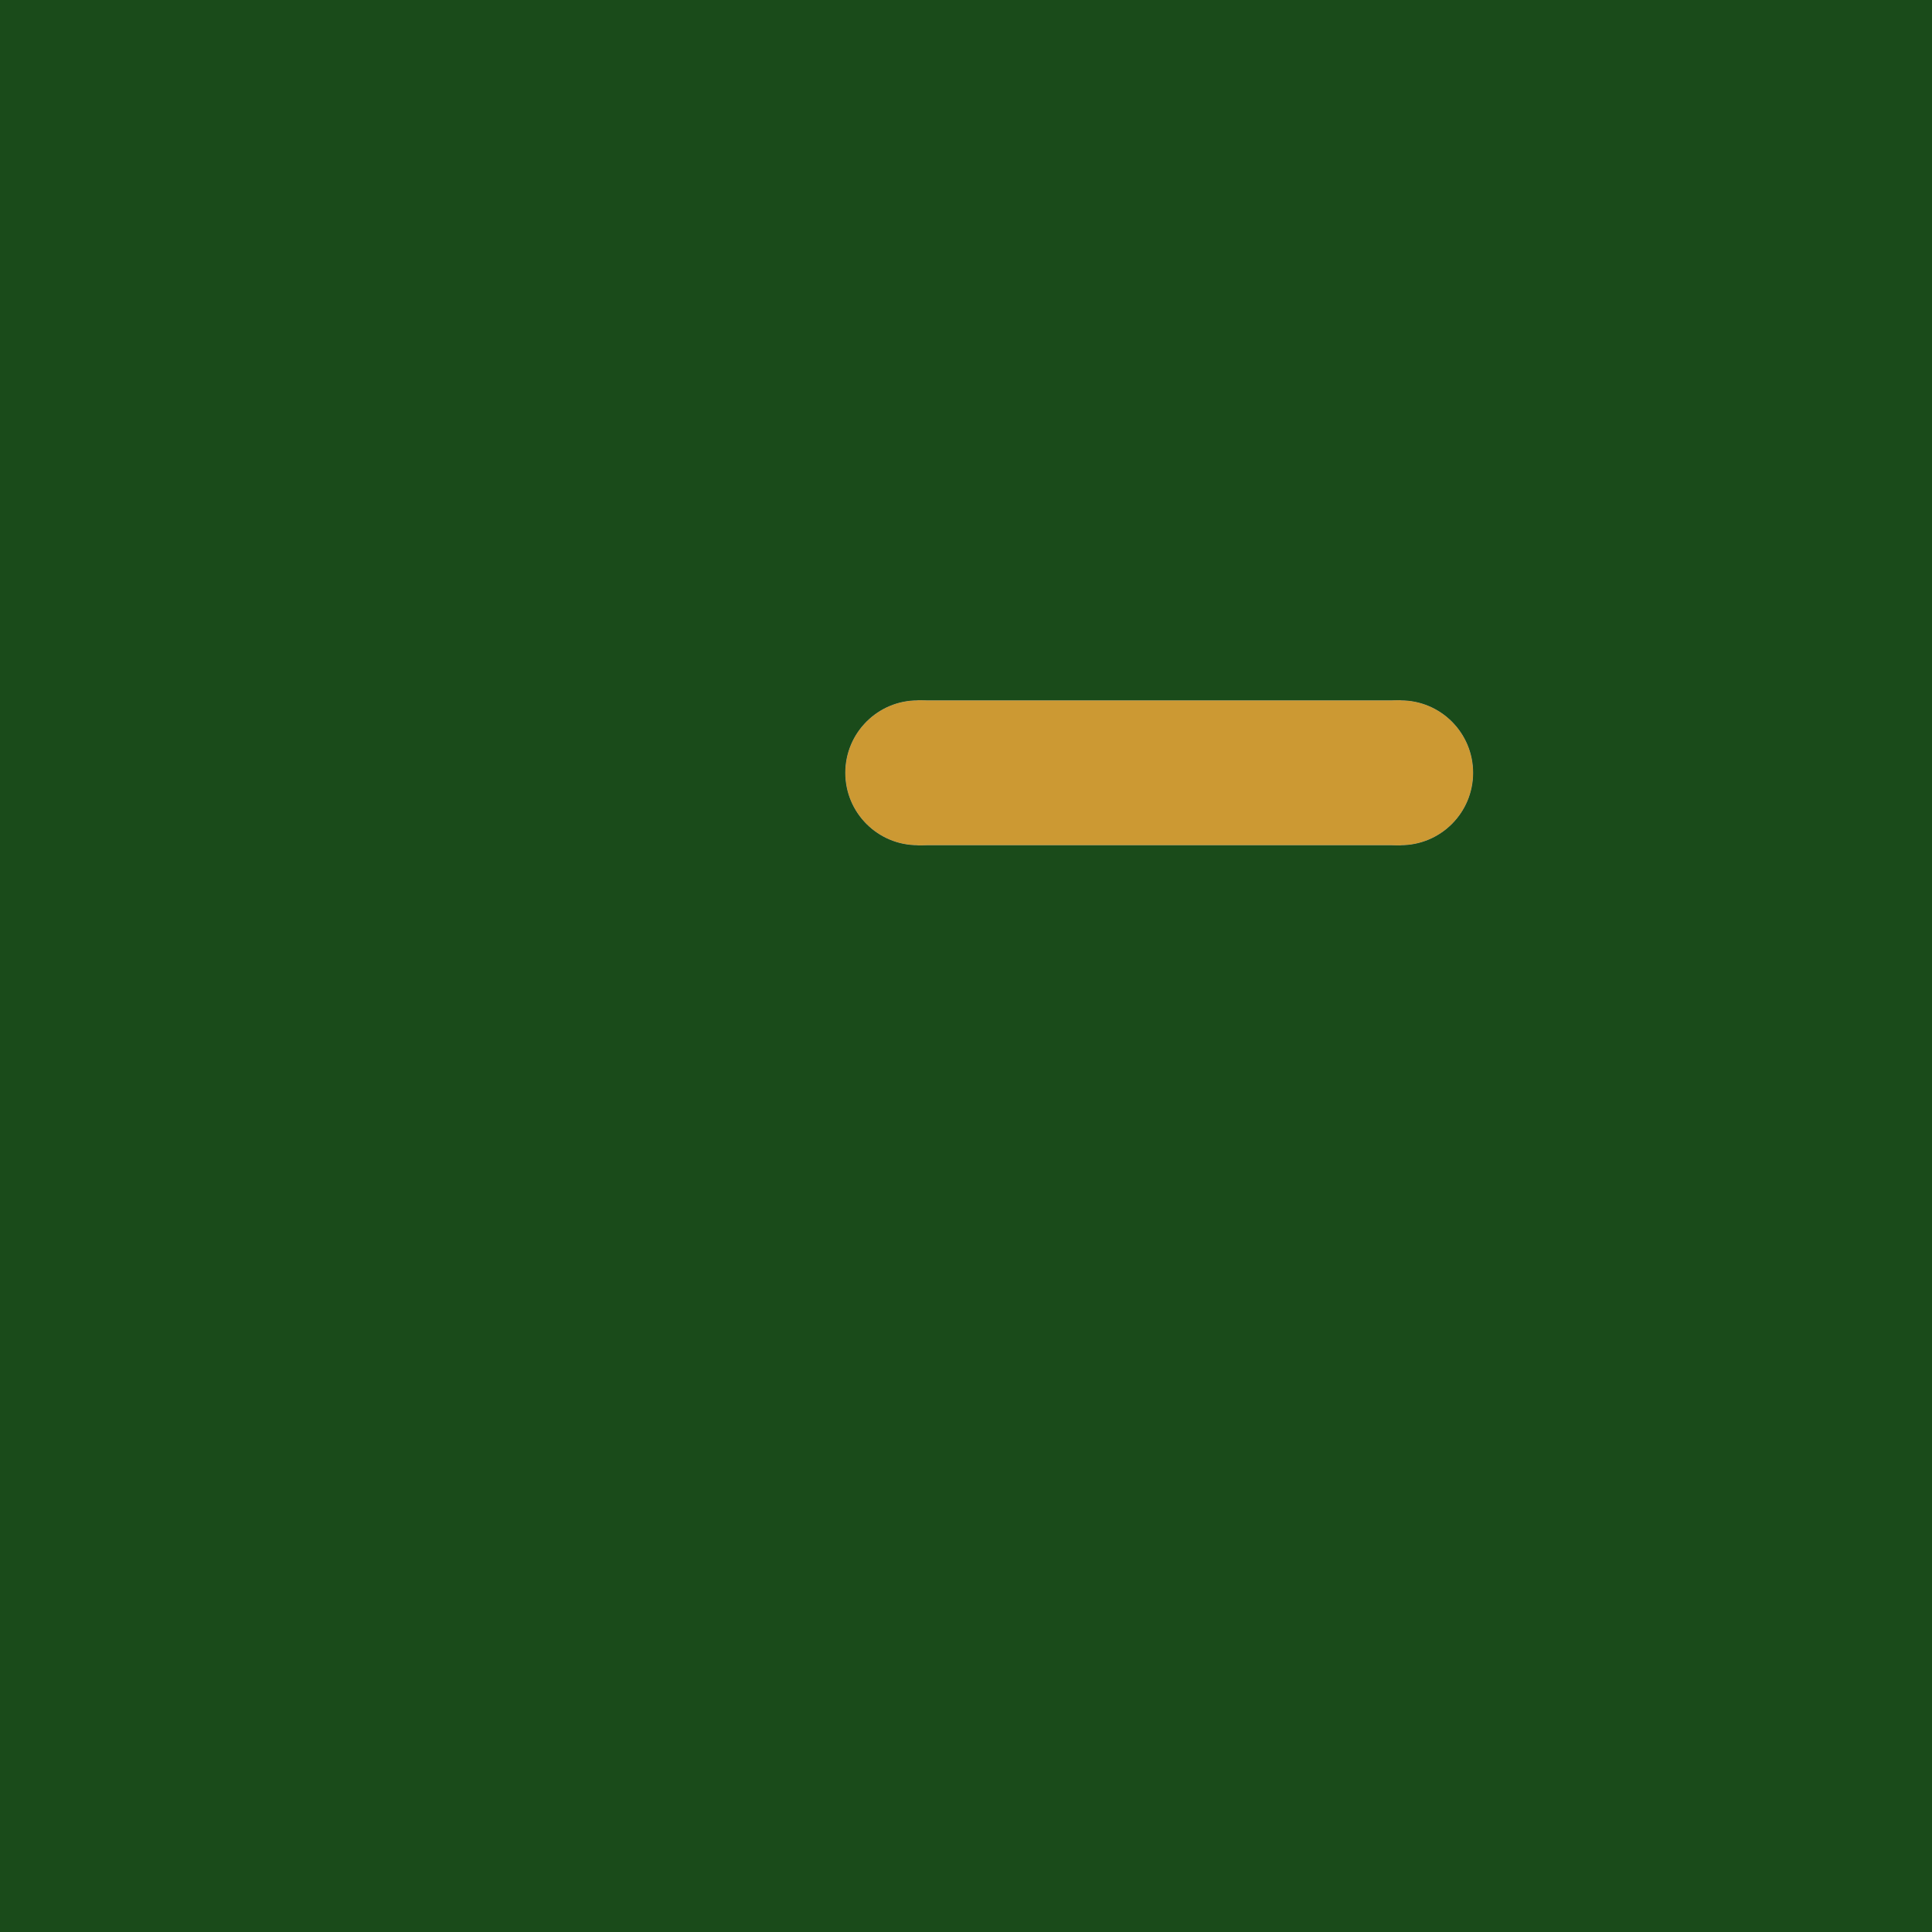
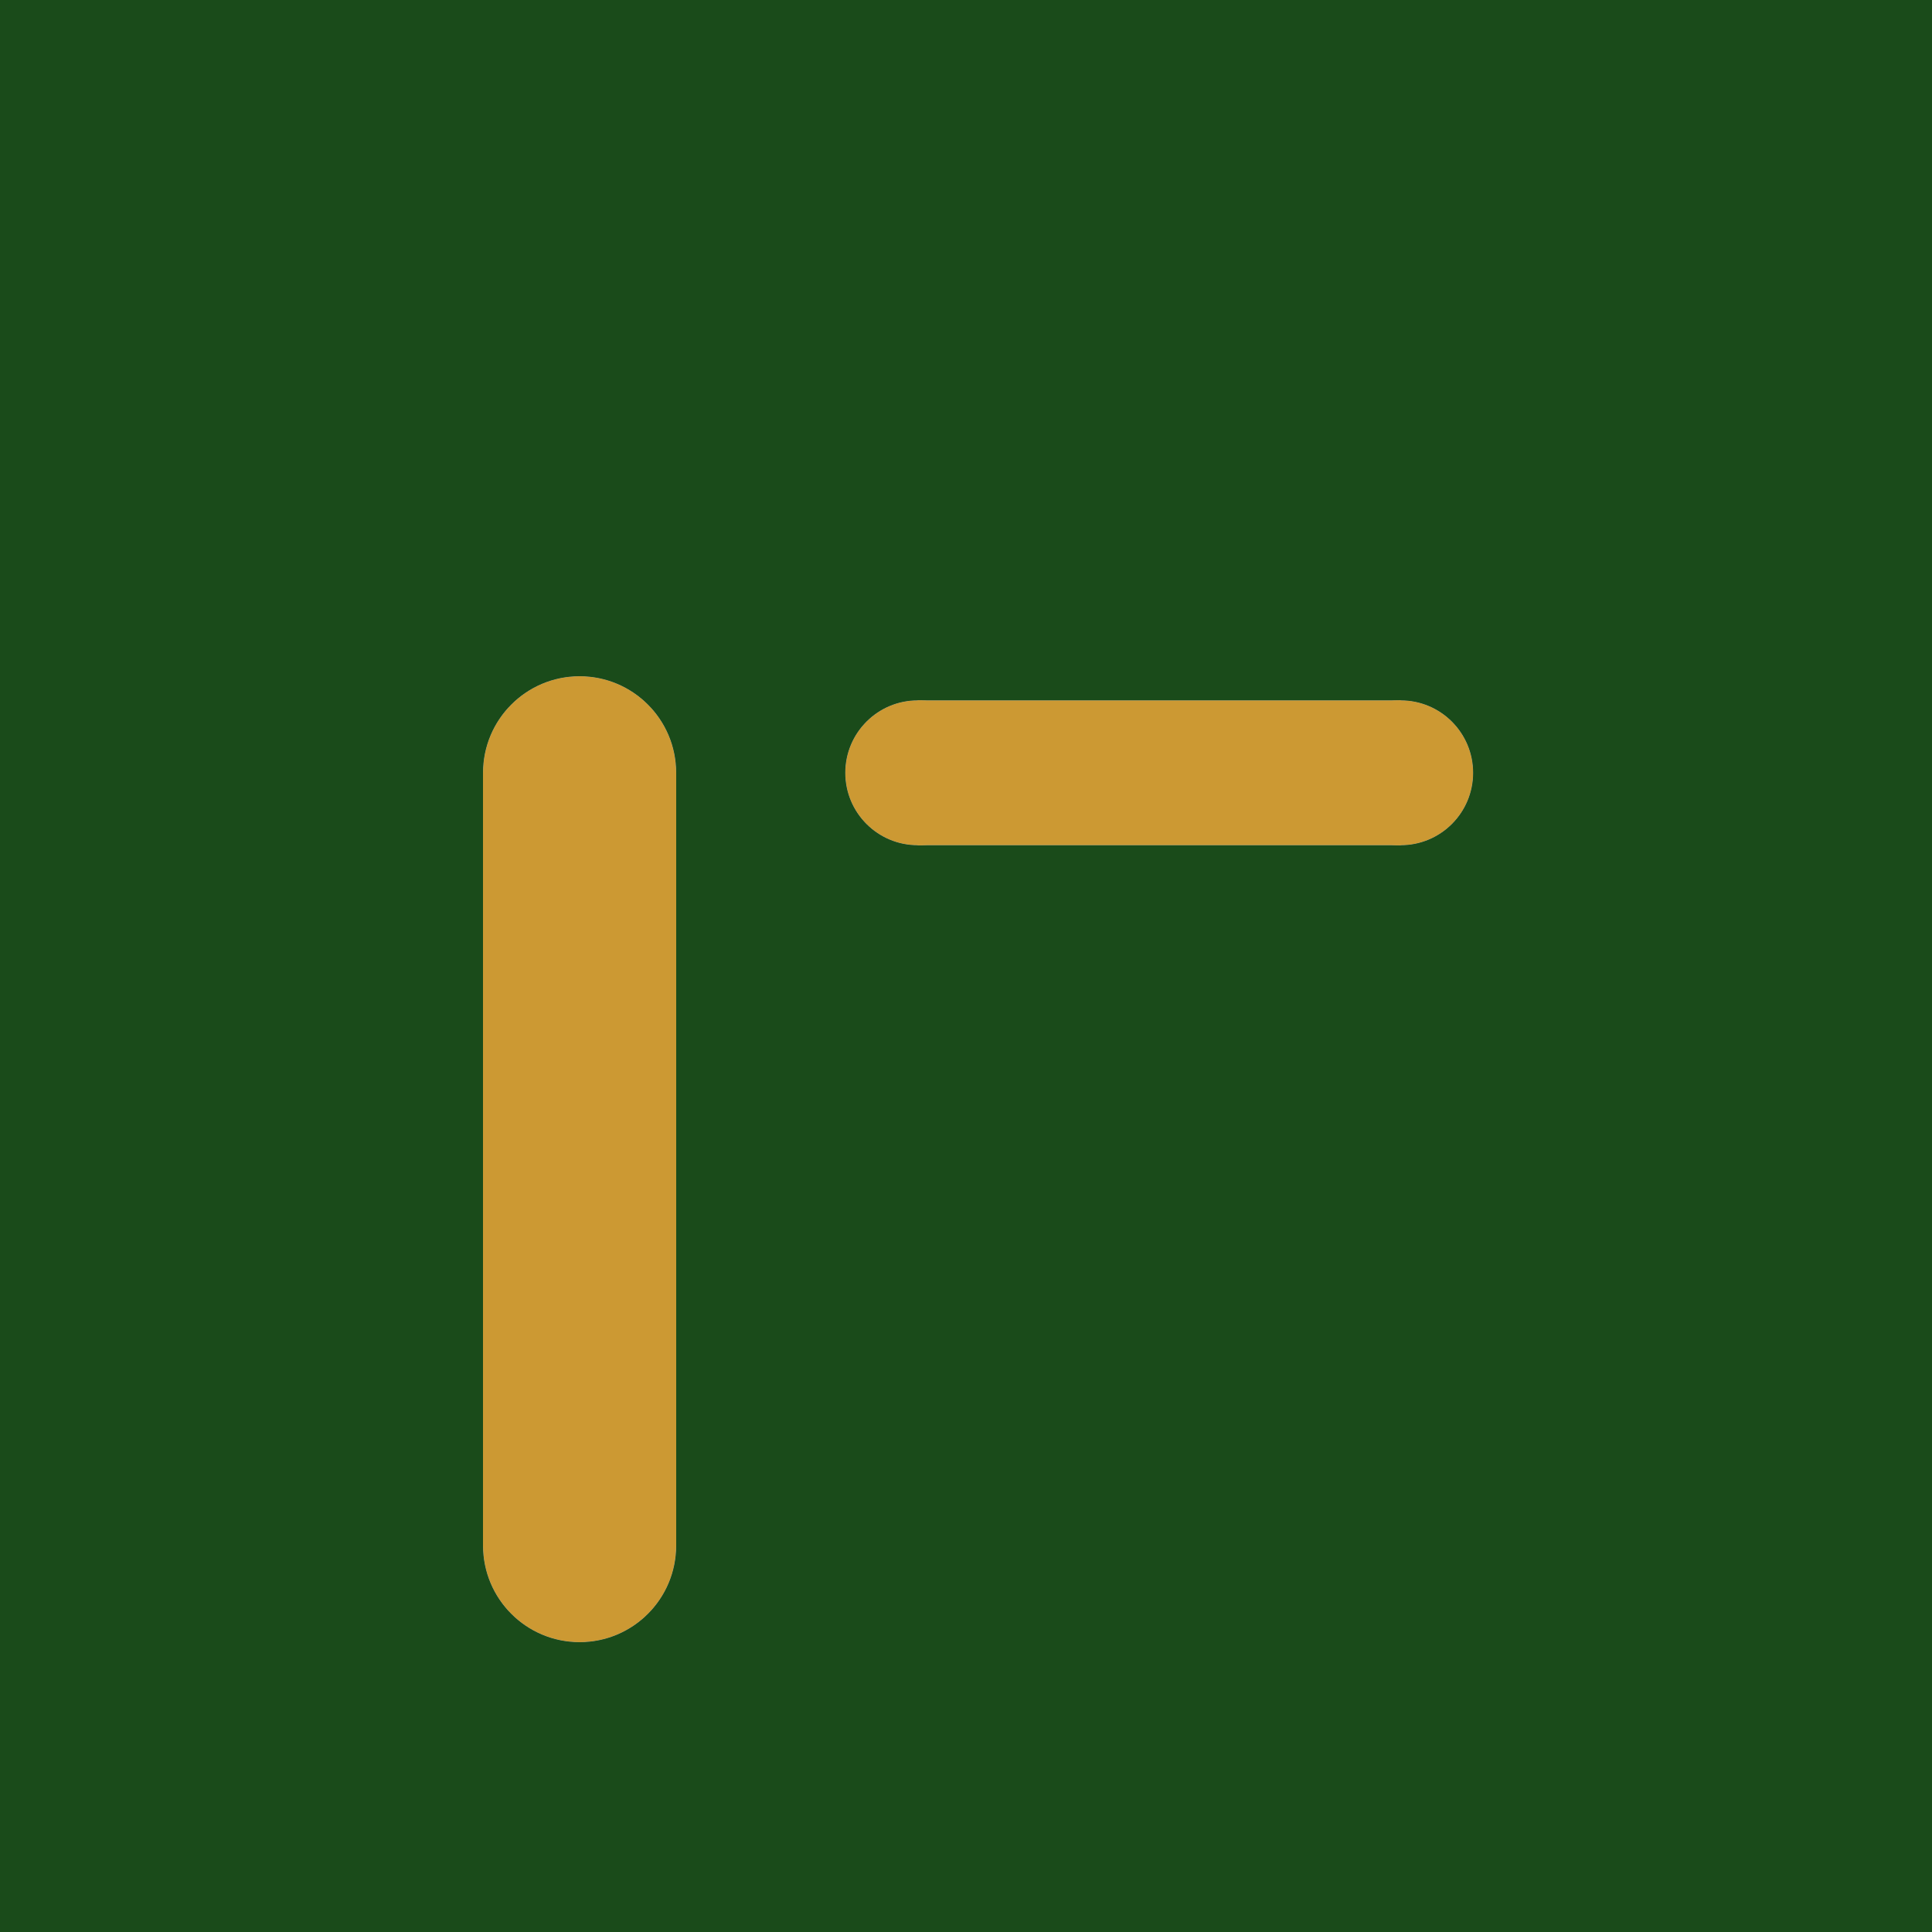
- <svg xmlns="http://www.w3.org/2000/svg" xmlns:xlink="http://www.w3.org/1999/xlink" version="1.1" stroke-linecap="round" stroke-linejoin="round" stroke-width="0" fill-rule="evenodd" clip-rule="evenodd" id="tzMBMrm7wZpX_top" viewBox="-10000 -10000 20000 20000" width="20mm" height="20mm">
+ <svg xmlns="http://www.w3.org/2000/svg" xmlns:xlink="http://www.w3.org/1999/xlink" version="1.1" stroke-linecap="round" stroke-linejoin="round" stroke-width="0" fill-rule="evenodd" clip-rule="evenodd" id="rX_jYHju7ljs_top" viewBox="-10000 -10000 20000 20000" width="20mm" height="20mm">
  <defs>
-     <style>.tzMBMrm7wZpX_fr4 {color: #666666;}
- .tzMBMrm7wZpX_cu {color: #cccccc;}
- .tzMBMrm7wZpX_cf {color: #cc9933;}
- .tzMBMrm7wZpX_sm {color: #004200; opacity: 0.749;}
- .tzMBMrm7wZpX_ss {color: #ffffff;}
- .tzMBMrm7wZpX_sp {color: #999999;}
- .tzMBMrm7wZpX_out {color: #000000;}</style>
-     <g id="u1qi1pGyvWv2_pad-10">
+     <style>.rX_jYHju7ljs_fr4 {color: #666666;}
+ .rX_jYHju7ljs_cu {color: #cccccc;}
+ .rX_jYHju7ljs_cf {color: #cc9933;}
+ .rX_jYHju7ljs_sm {color: #004200; opacity: 0.749;}
+ .rX_jYHju7ljs_ss {color: #ffffff;}
+ .rX_jYHju7ljs_sp {color: #999999;}
+ .rX_jYHju7ljs_out {color: #000000;}</style>
+     <g id="hYgYZH5t7-e4_pad-10">
      <rect x="-2500" y="-750" width="5000" height="1500" />
      <circle cx="-2500" cy="0" r="750" />
      <circle cx="2500" cy="0" r="750" />
    </g>
-     <g id="v6k3ZsHNkHs__pad-10">
+     <g id="hYgYZH5t7-e4_pad-11">
+       <rect x="-1000" y="-4000" width="2000" height="8000" />
+       <circle cx="0" cy="-4000" r="1000" />
+       <circle cx="0" cy="4000" r="1000" />
+     </g>
+     <g id="J0sktF34Foqw_pad-10">
      <rect x="-2500" y="-750" width="5000" height="1500" />
      <circle cx="-2500" cy="0" r="750" />
      <circle cx="2500" cy="0" r="750" />
    </g>
-     <g id="tzMBMrm7wZpX_top_copper">
-       <use xlink:href="#u1qi1pGyvWv2_pad-10" x="2000" y="2000" />
-       <use xlink:href="#u1qi1pGyvWv2_pad-11" x="-2000" y="-2000" />
+     <g id="J0sktF34Foqw_pad-11">
+       <rect x="-1000" y="-4000" width="2000" height="8000" />
+       <circle cx="0" cy="-4000" r="1000" />
+       <circle cx="0" cy="4000" r="1000" />
    </g>
-     <g id="tzMBMrm7wZpX_top_soldermask">
-       <use xlink:href="#v6k3ZsHNkHs__pad-10" x="2000" y="2000" />
-       <use xlink:href="#v6k3ZsHNkHs__pad-11" x="-2000" y="-2000" />
+     <g id="rX_jYHju7ljs_top_copper">
+       <use xlink:href="#hYgYZH5t7-e4_pad-10" x="2000" y="2000" />
+       <use xlink:href="#hYgYZH5t7-e4_pad-11" x="-4000" y="-2000" />
    </g>
-     <clipPath id="tzMBMrm7wZpX_top_outline">
+     <g id="rX_jYHju7ljs_top_soldermask">
+       <use xlink:href="#J0sktF34Foqw_pad-10" x="2000" y="2000" />
+       <use xlink:href="#J0sktF34Foqw_pad-11" x="-4000" y="-2000" />
+     </g>
+     <clipPath id="rX_jYHju7ljs_top_outline">
      <path d="M -10000 -10000 10000 -10000 10000 10000 -10000 10000 -10000 -10000" fill="none" stroke-width="50" />
    </clipPath>
-     <mask id="tzMBMrm7wZpX_top_mech-mask">
+     <mask id="rX_jYHju7ljs_top_mech-mask">
      <g fill="#000" stroke="#000">
        <rect x="-10000" y="-10000" width="20000" height="20000" fill="#fff" />
      </g>
    </mask>
-     <mask id="tzMBMrm7wZpX_top_cf-mask">
+     <mask id="rX_jYHju7ljs_top_cf-mask">
      <g fill="#fff" stroke="#fff">
-         <use xlink:href="#tzMBMrm7wZpX_top_soldermask" />
+         <use xlink:href="#rX_jYHju7ljs_top_soldermask" />
      </g>
    </mask>
-     <mask id="tzMBMrm7wZpX_top_sm-mask">
+     <mask id="rX_jYHju7ljs_top_sm-mask">
      <g fill="#000" stroke="#000">
        <rect x="-10000" y="-10000" width="20000" height="20000" fill="#fff" />
-         <use xlink:href="#tzMBMrm7wZpX_top_soldermask" />
+         <use xlink:href="#rX_jYHju7ljs_top_soldermask" />
      </g>
    </mask>
  </defs>
  <g transform="translate(0,0) scale(1,-1)">
-     <g mask="url(#tzMBMrm7wZpX_top_mech-mask)" clip-path="url(#tzMBMrm7wZpX_top_outline)">
-       <rect x="-10000" y="-10000" width="20000" height="20000" fill="currentColor" class="tzMBMrm7wZpX_fr4" />
-       <use xlink:href="#tzMBMrm7wZpX_top_copper" fill="currentColor" stroke="currentColor" class="tzMBMrm7wZpX_cu" />
-       <use xlink:href="#tzMBMrm7wZpX_top_copper" fill="currentColor" stroke="currentColor" class="tzMBMrm7wZpX_cf" mask="url(#tzMBMrm7wZpX_top_cf-mask)" />
-       <g mask="url(#tzMBMrm7wZpX_top_sm-mask)">
-         <rect x="-10000" y="-10000" width="20000" height="20000" fill="currentColor" class="tzMBMrm7wZpX_sm" />
+     <g mask="url(#rX_jYHju7ljs_top_mech-mask)" clip-path="url(#rX_jYHju7ljs_top_outline)">
+       <rect x="-10000" y="-10000" width="20000" height="20000" fill="currentColor" class="rX_jYHju7ljs_fr4" />
+       <use xlink:href="#rX_jYHju7ljs_top_copper" fill="currentColor" stroke="currentColor" class="rX_jYHju7ljs_cu" />
+       <use xlink:href="#rX_jYHju7ljs_top_copper" fill="currentColor" stroke="currentColor" class="rX_jYHju7ljs_cf" mask="url(#rX_jYHju7ljs_top_cf-mask)" />
+       <g mask="url(#rX_jYHju7ljs_top_sm-mask)">
+         <rect x="-10000" y="-10000" width="20000" height="20000" fill="currentColor" class="rX_jYHju7ljs_sm" />
      </g>
    </g>
  </g>
</svg>
